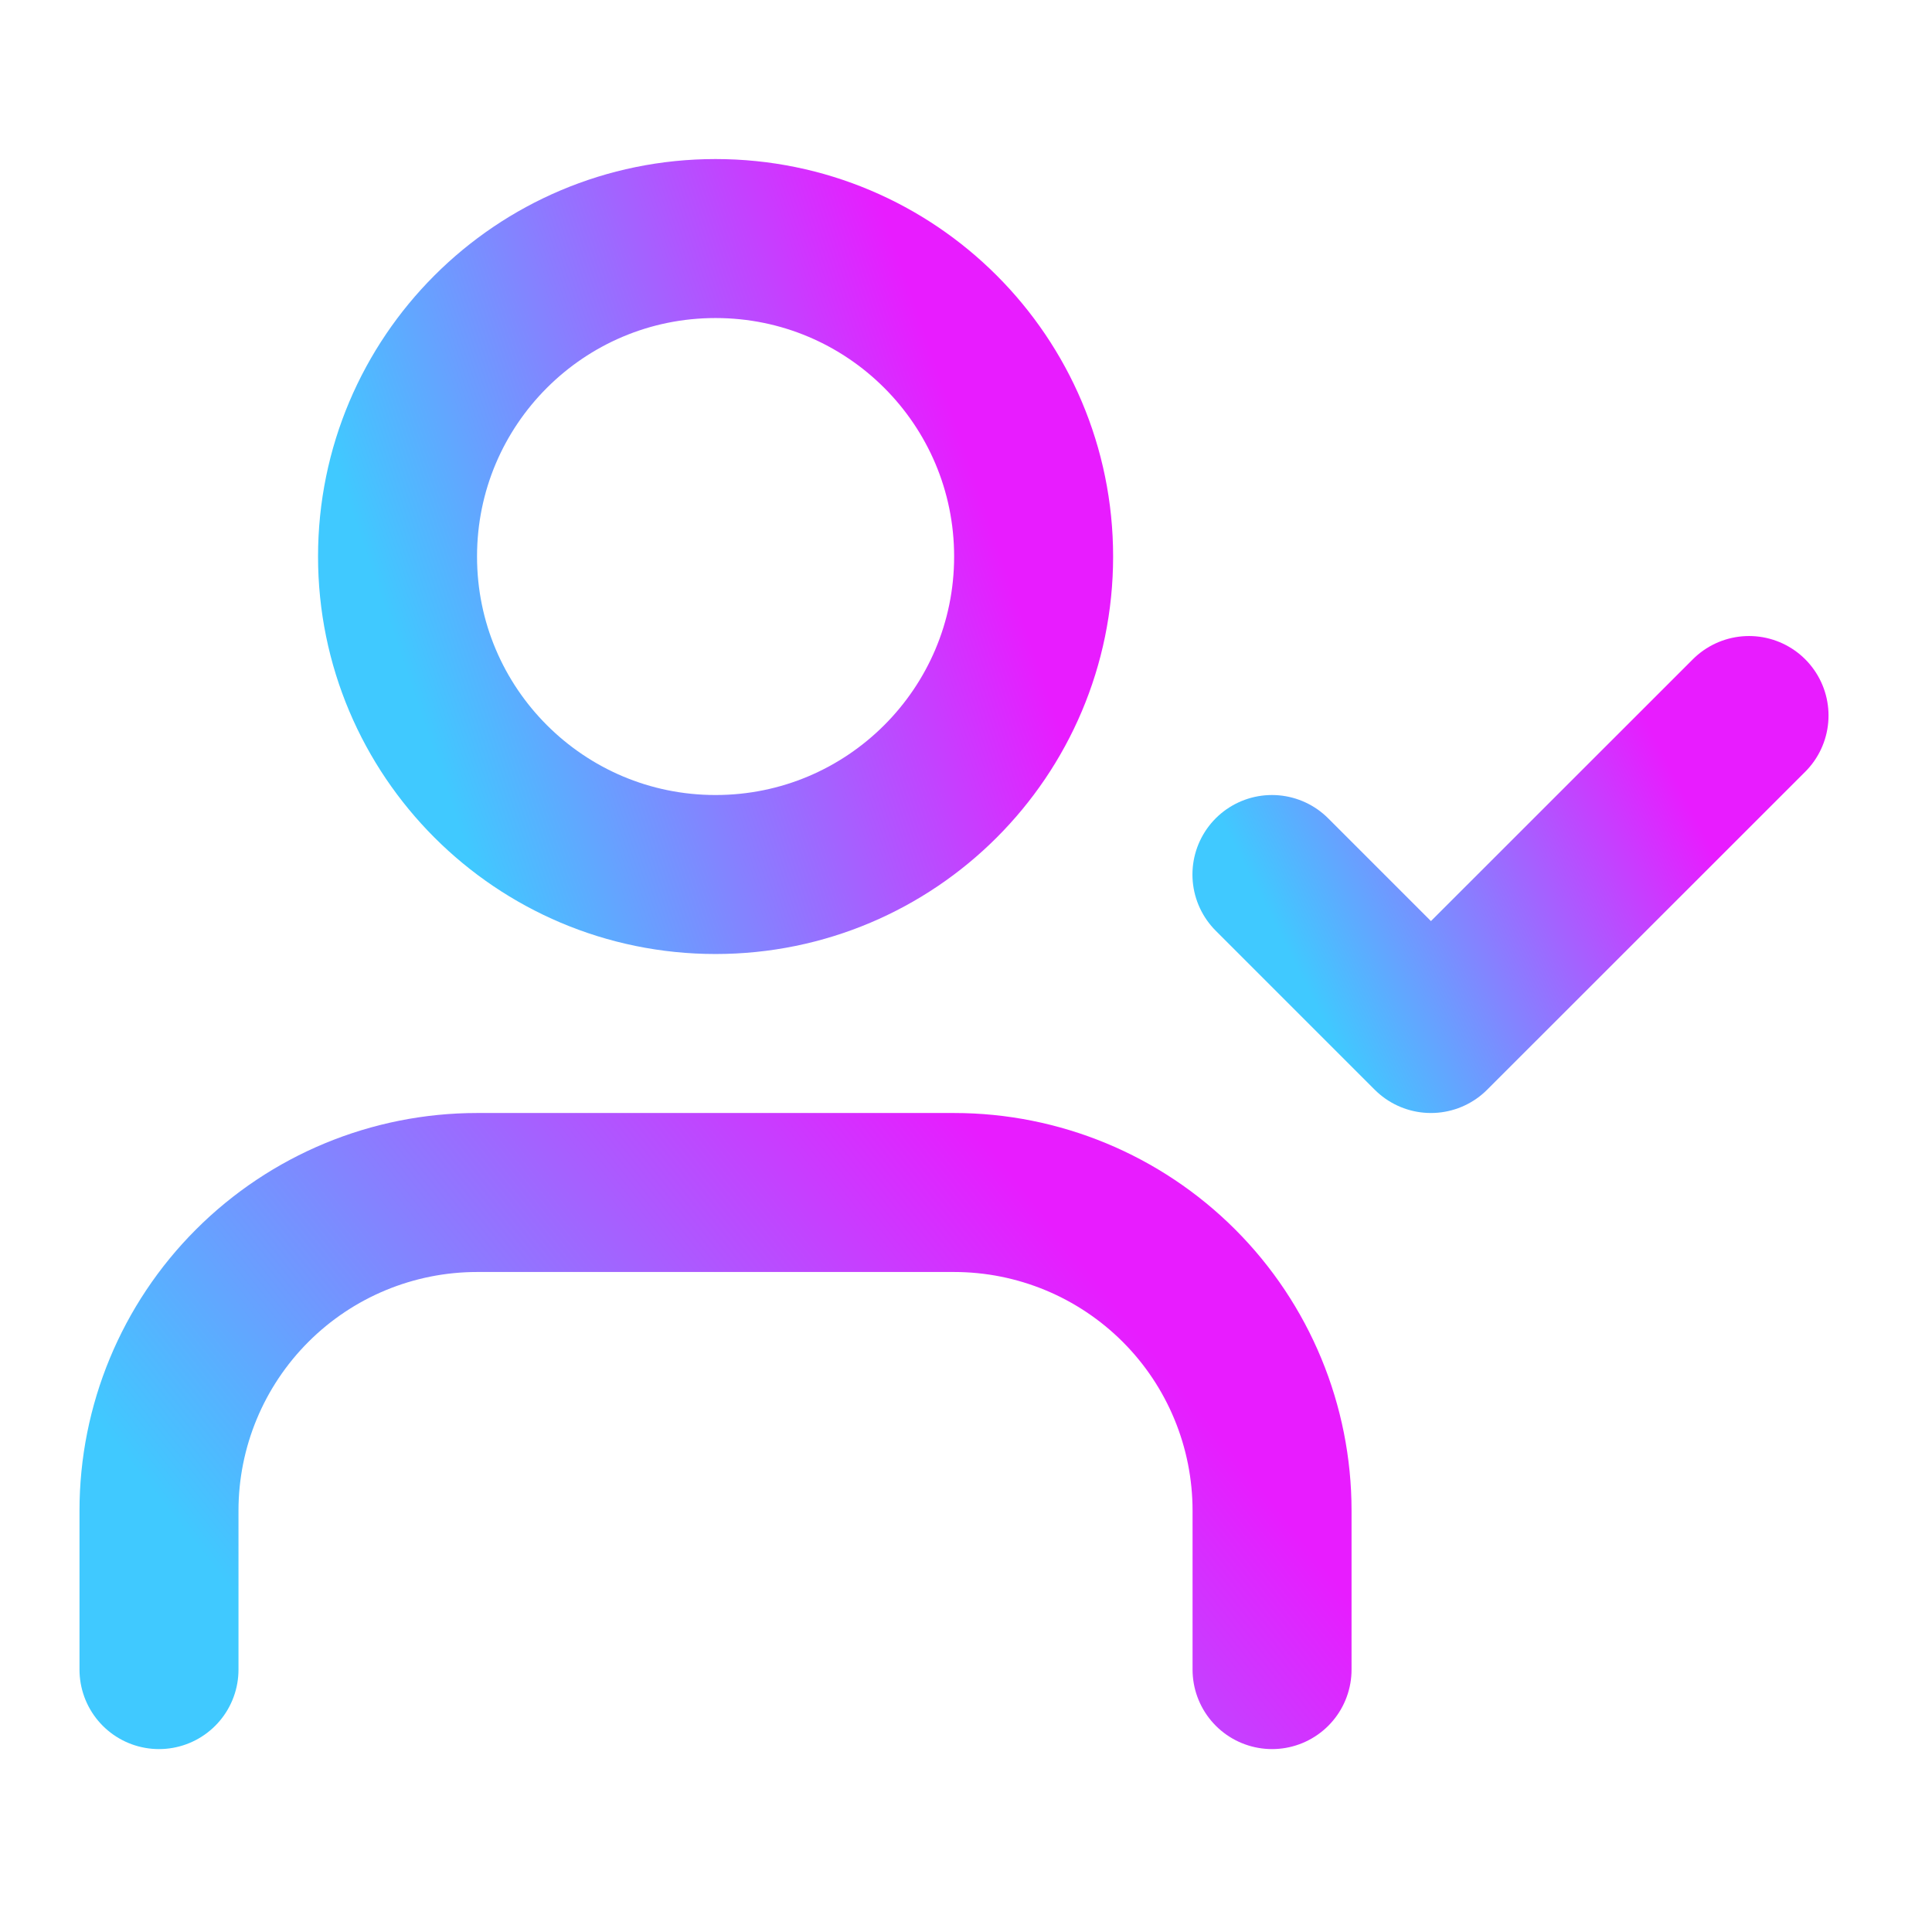
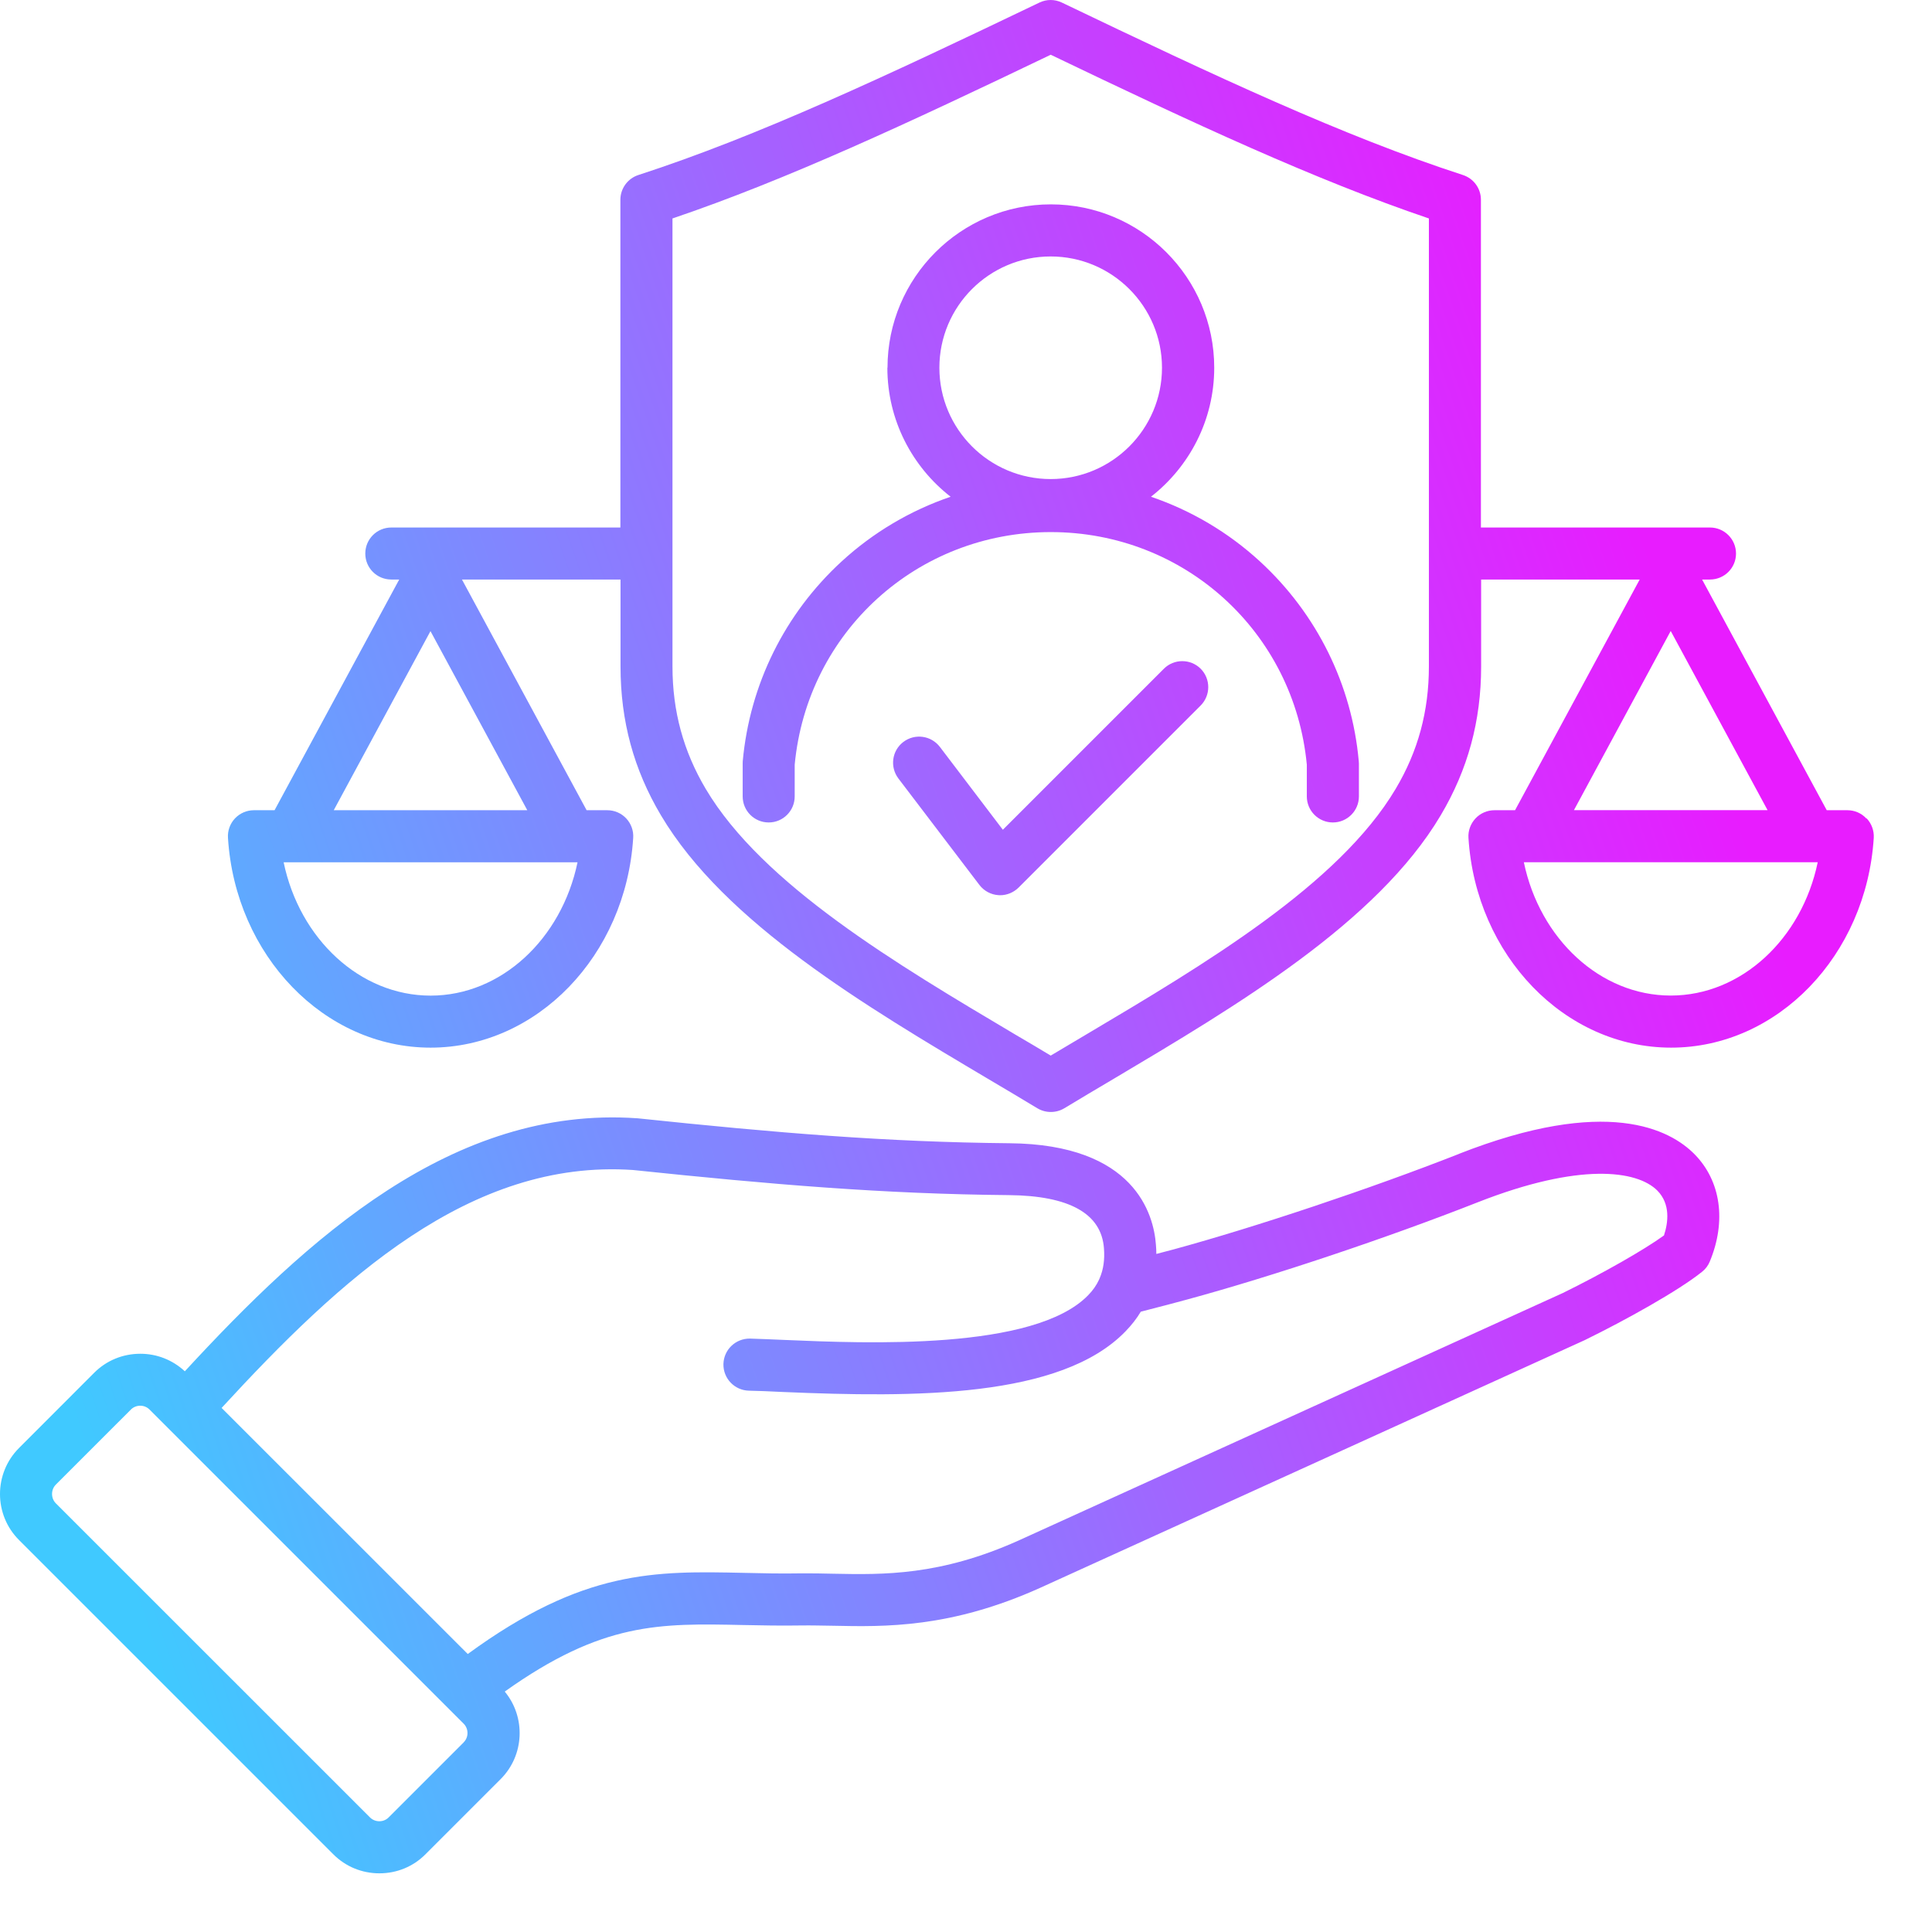
- <svg xmlns="http://www.w3.org/2000/svg" width="17" height="17" viewBox="0 0 17 17" fill="none">
-   <path d="M11.193 14.691V13.292C11.193 12.55 10.899 11.838 10.374 11.313C9.849 10.788 9.137 10.493 8.395 10.493H4.198C3.456 10.493 2.744 10.788 2.219 11.313C1.694 11.838 1.399 12.55 1.399 13.292V14.691" stroke="url(#paint0_linear_2855_33857)" stroke-width="1.399" stroke-linecap="round" stroke-linejoin="round" />
-   <path d="M6.296 7.695C7.842 7.695 9.095 6.442 9.095 4.897C9.095 3.351 7.842 2.099 6.296 2.099C4.751 2.099 3.498 3.351 3.498 4.897C3.498 6.442 4.751 7.695 6.296 7.695Z" stroke="url(#paint1_linear_2855_33857)" stroke-width="1.399" stroke-linecap="round" stroke-linejoin="round" />
-   <path d="M11.192 7.695L12.591 9.094L15.39 6.296" stroke="url(#paint2_linear_2855_33857)" stroke-width="1.399" stroke-linecap="round" stroke-linejoin="round" />
+ <svg xmlns="http://www.w3.org/2000/svg" width="27" height="27" viewBox="0 0 27 27" fill="none">
+   <path d="M20.387 16.127C19.154 16.611 17.552 17.147 16.4 17.461C16.349 17.474 16.262 17.498 16.16 17.524C16.16 17.481 16.158 17.438 16.154 17.394C16.123 16.973 15.861 15.992 14.108 15.977C12.389 15.961 10.847 15.832 8.917 15.629C8.912 15.628 8.909 15.628 8.904 15.628C6.322 15.448 4.291 17.313 2.583 19.164C2.413 19.006 2.194 18.919 1.961 18.919C1.717 18.919 1.488 19.013 1.317 19.184L0.267 20.235C-0.089 20.59 -0.089 21.169 0.267 21.523L4.658 25.914C4.829 26.086 5.059 26.18 5.302 26.18C5.546 26.18 5.775 26.086 5.946 25.914L6.996 24.864C7.33 24.53 7.35 23.998 7.054 23.64C8.418 22.668 9.216 22.685 10.383 22.71C10.641 22.715 10.908 22.721 11.202 22.716C11.339 22.714 11.482 22.718 11.633 22.72C12.369 22.736 13.285 22.754 14.537 22.19L22.148 18.728C22.152 18.727 22.154 18.724 22.158 18.723C22.709 18.453 23.454 18.041 23.787 17.773C23.835 17.735 23.872 17.686 23.895 17.629C24.129 17.065 24.049 16.505 23.683 16.132C23.338 15.781 22.452 15.314 20.387 16.126L20.387 16.127ZM6.481 24.349L5.431 25.399C5.361 25.47 5.242 25.47 5.171 25.399L0.78 21.009C0.71 20.938 0.71 20.819 0.78 20.748L1.83 19.698C1.865 19.663 1.913 19.645 1.96 19.645C2.007 19.645 2.054 19.663 2.089 19.698L6.48 24.089C6.551 24.16 6.551 24.279 6.48 24.349H6.481ZM23.255 17.265C22.975 17.468 22.396 17.797 21.843 18.069L14.237 21.528C13.135 22.023 12.344 22.007 11.647 21.993C11.489 21.989 11.34 21.987 11.19 21.988C10.911 21.993 10.65 21.987 10.398 21.981C9.152 21.954 8.155 21.933 6.537 23.115L3.097 19.676C4.755 17.875 6.57 16.195 8.846 16.351C10.796 16.555 12.355 16.686 14.1 16.702C14.945 16.71 15.393 16.96 15.428 17.446C15.44 17.603 15.421 17.739 15.369 17.861C15.366 17.868 15.362 17.875 15.36 17.882C15.324 17.961 15.273 18.034 15.207 18.101C14.454 18.877 12.1 18.774 10.969 18.726C10.781 18.718 10.617 18.711 10.482 18.707C10.28 18.704 10.115 18.862 10.11 19.063C10.106 19.264 10.265 19.43 10.466 19.435C10.593 19.437 10.752 19.444 10.937 19.453C12.782 19.532 14.824 19.54 15.728 18.607C15.812 18.521 15.884 18.429 15.943 18.331C16.193 18.267 16.476 18.193 16.59 18.161C17.783 17.837 19.378 17.303 20.652 16.802C22.072 16.244 22.88 16.353 23.163 16.64C23.347 16.828 23.313 17.085 23.255 17.263L23.255 17.265ZM26.082 11.438C26.014 11.364 25.918 11.323 25.818 11.323H25.529L23.787 8.099H23.897C24.098 8.099 24.261 7.937 24.261 7.736C24.261 7.535 24.098 7.372 23.897 7.372H20.696V2.791C20.696 2.634 20.595 2.495 20.445 2.446C18.778 1.904 16.996 1.07 14.84 0.036C14.74 -0.012 14.626 -0.012 14.526 0.036C12.37 1.07 10.588 1.905 8.921 2.446C8.771 2.495 8.67 2.635 8.67 2.791V7.372H5.469C5.267 7.372 5.105 7.535 5.105 7.736C5.105 7.937 5.267 8.099 5.469 8.099H5.579L3.837 11.323H3.548C3.448 11.323 3.352 11.365 3.283 11.438C3.215 11.511 3.179 11.61 3.186 11.71C3.289 13.354 4.532 14.641 6.017 14.641C7.503 14.641 8.746 13.354 8.849 11.71C8.856 11.61 8.82 11.511 8.752 11.438C8.683 11.364 8.587 11.323 8.487 11.323H8.198L6.456 8.099H8.672V9.315C8.672 10.076 8.857 10.756 9.238 11.396C10.128 12.894 12.089 14.057 13.821 15.085C14.053 15.222 14.279 15.356 14.497 15.488C14.555 15.523 14.62 15.54 14.686 15.54C14.751 15.54 14.816 15.523 14.874 15.488C15.091 15.356 15.319 15.222 15.55 15.085C17.281 14.057 19.244 12.894 20.133 11.396C20.514 10.755 20.699 10.074 20.699 9.315V8.099H22.915L21.173 11.323H20.885C20.785 11.323 20.688 11.365 20.62 11.438C20.552 11.511 20.515 11.61 20.522 11.71C20.625 13.354 21.869 14.641 23.354 14.641C24.839 14.641 26.082 13.354 26.186 11.71C26.192 11.61 26.156 11.511 26.088 11.438H26.082ZM6.018 13.914C5.031 13.914 4.187 13.122 3.964 12.051H8.071C7.848 13.122 7.004 13.914 6.018 13.914ZM7.37 11.323H4.664L6.016 8.82L7.369 11.323H7.37ZM19.969 9.314C19.969 9.939 19.818 10.498 19.505 11.024C18.711 12.362 16.834 13.476 15.177 14.459C15.01 14.559 14.844 14.656 14.684 14.752C14.522 14.655 14.359 14.557 14.19 14.459C12.534 13.476 10.656 12.363 9.862 11.024C9.551 10.499 9.398 9.94 9.398 9.314V3.053C10.993 2.512 12.679 1.727 14.684 0.765C16.688 1.727 18.375 2.512 19.969 3.053L19.969 9.314ZM23.349 8.819L24.702 11.322H21.996L23.348 8.819H23.349ZM23.349 13.913C22.363 13.913 21.519 13.121 21.296 12.05H25.403C25.18 13.121 24.336 13.913 23.349 13.913ZM12.401 5.139C12.401 5.871 12.747 6.523 13.285 6.942C12.725 7.133 12.205 7.439 11.761 7.847C10.966 8.577 10.477 9.568 10.38 10.638C10.379 10.648 10.379 10.66 10.379 10.671V11.13C10.379 11.331 10.541 11.494 10.743 11.494C10.944 11.494 11.106 11.331 11.106 11.13V10.687C11.281 8.833 12.816 7.436 14.685 7.436C16.552 7.436 18.087 8.832 18.263 10.687V11.13C18.263 11.331 18.426 11.494 18.627 11.494C18.828 11.494 18.991 11.331 18.991 11.13V10.671C18.991 10.661 18.989 10.65 18.989 10.638C18.893 9.568 18.403 8.577 17.609 7.847C17.164 7.438 16.645 7.133 16.085 6.942C16.622 6.523 16.969 5.871 16.969 5.139C16.969 3.88 15.945 2.856 14.686 2.856C13.427 2.856 12.403 3.88 12.403 5.139H12.401ZM16.239 5.139C16.239 5.997 15.541 6.695 14.683 6.695C13.825 6.695 13.128 5.997 13.128 5.139C13.128 4.281 13.825 3.584 14.683 3.584C15.541 3.584 16.239 4.281 16.239 5.139ZM16.779 9.345C16.921 9.487 16.921 9.718 16.779 9.86L14.235 12.404C14.166 12.472 14.073 12.511 13.978 12.511C13.97 12.511 13.962 12.511 13.953 12.51C13.848 12.503 13.752 12.451 13.688 12.368L12.555 10.879C12.434 10.719 12.464 10.491 12.624 10.369C12.785 10.247 13.012 10.278 13.135 10.438L14.015 11.596L16.265 9.346C16.407 9.204 16.638 9.204 16.78 9.346L16.779 9.345Z" fill="url(#paint0_linear_2986_35698)" />
  <defs>
-     <linearGradient id="paint0_linear_2855_33857" x1="1.399" y1="13.198" x2="7.4" y2="8.427" gradientUnits="userSpaceOnUse">
-       <stop stop-color="#40C9FF" />
-       <stop offset="1" stop-color="#E81CFF" />
-     </linearGradient>
-     <linearGradient id="paint1_linear_2855_33857" x1="3.498" y1="5.704" x2="8.512" y2="3.996" gradientUnits="userSpaceOnUse">
-       <stop stop-color="#40C9FF" />
-       <stop offset="1" stop-color="#E81CFF" />
-     </linearGradient>
-     <linearGradient id="paint2_linear_2855_33857" x1="11.192" y1="8.099" x2="14.52" y2="6.398" gradientUnits="userSpaceOnUse">
+     <linearGradient id="paint0_linear_2986_35698" x1="2.35845e-07" y1="16.868" x2="23.461" y2="8.872" gradientUnits="userSpaceOnUse">
      <stop stop-color="#40C9FF" />
      <stop offset="1" stop-color="#E81CFF" />
    </linearGradient>
  </defs>
</svg>
